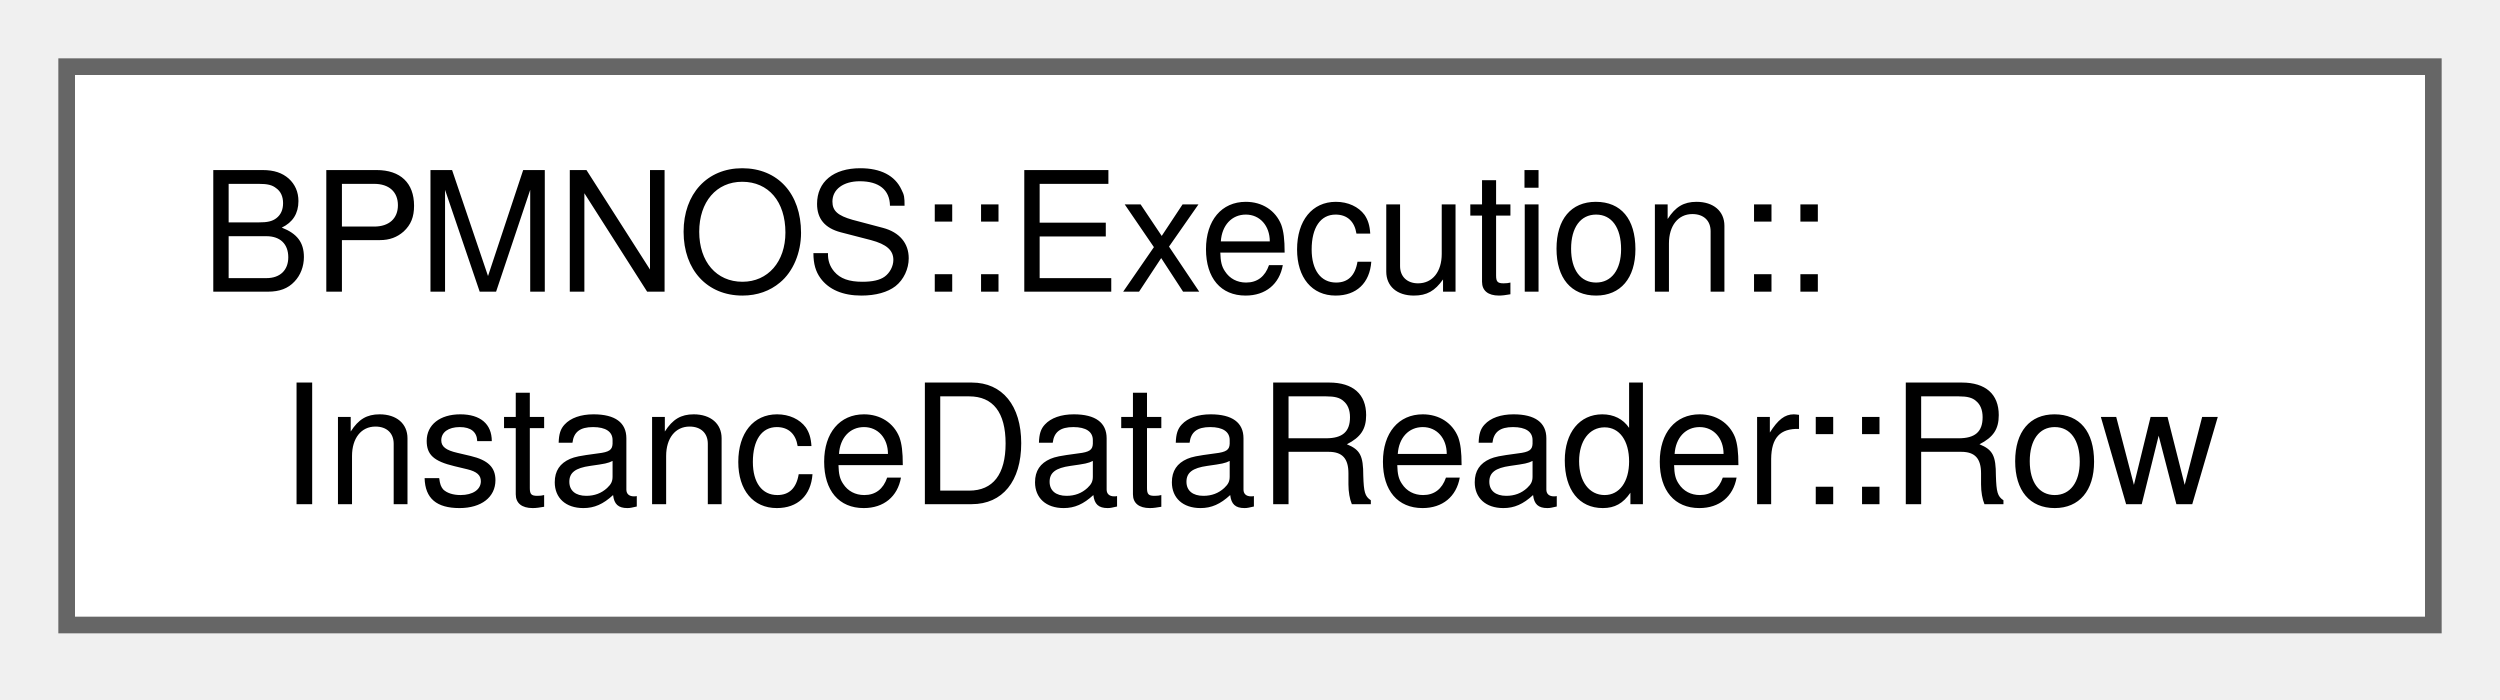
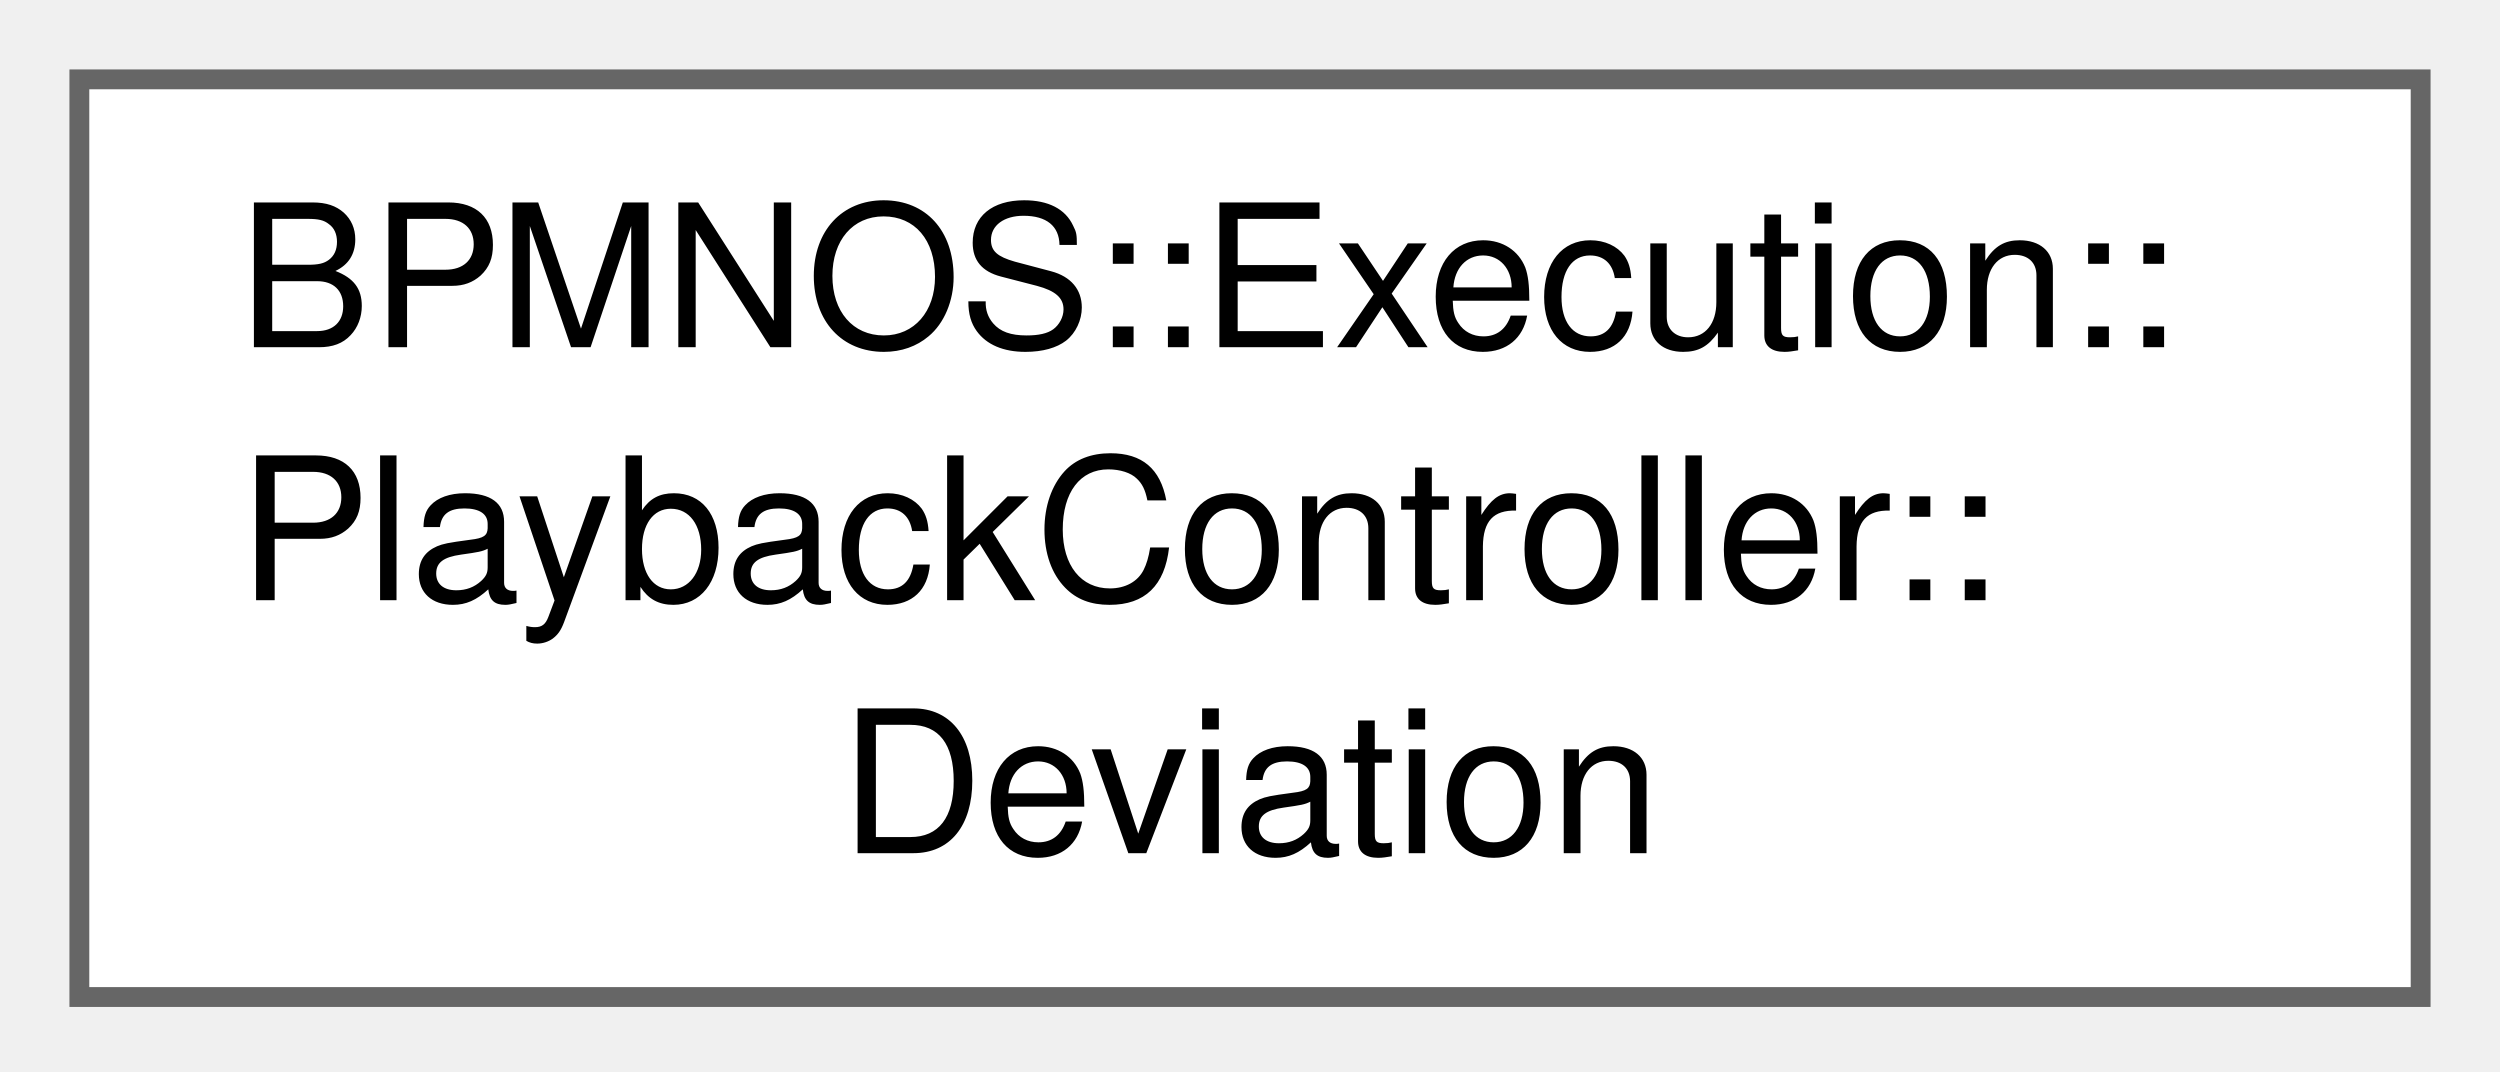
- <svg xmlns="http://www.w3.org/2000/svg" xmlns:xlink="http://www.w3.org/1999/xlink" width="150pt" height="42pt" viewBox="0.00 0.00 150.00 42.00">
-   <g id="graph0" class="graph" transform="scale(1 1) rotate(0) translate(4 37.5)">
+ <svg xmlns="http://www.w3.org/2000/svg" xmlns:xlink="http://www.w3.org/1999/xlink" width="126pt" height="54pt" viewBox="0.00 0.00 126.00 54.00">
+   <g id="graph0" class="graph" transform="scale(1 1) rotate(0) translate(4 50.25)">
    <g id="Node000000" class="node">
      <g id="a_Node000000">
-         <a xlink:href="structBPMNOS_1_1Execution_1_1InstanceDataReader_1_1Row.html" target="_top" xlink:title="Row of the table, giving the value of a global attribute if it names no node.">
-           <polygon fill="white" stroke="#666666" points="142,-33.5 0,-33.5 0,0 142,0 142,-33.5" />
-           <text xml:space="preserve" text-anchor="start" x="8" y="-20" font-family="Helvetica,sans-Serif" font-size="10.00">BPMNOS::Execution::</text>
-           <text xml:space="preserve" text-anchor="middle" x="71" y="-7.25" font-family="Helvetica,sans-Serif" font-size="10.00">InstanceDataReader::Row</text>
+         <a xlink:href="structBPMNOS_1_1Execution_1_1PlaybackController_1_1Deviation.html" target="_top" xlink:title="A decision dispatched later than the time it is scheduled at.">
+           <polygon fill="white" stroke="#666666" points="118,-46.25 0,-46.25 0,0 118,0 118,-46.25" />
+           <text xml:space="preserve" text-anchor="start" x="8" y="-32.75" font-family="Helvetica,sans-Serif" font-size="10.00">BPMNOS::Execution::</text>
+           <text xml:space="preserve" text-anchor="start" x="8" y="-20" font-family="Helvetica,sans-Serif" font-size="10.00">PlaybackController::</text>
+           <text xml:space="preserve" text-anchor="middle" x="59" y="-7.25" font-family="Helvetica,sans-Serif" font-size="10.00">Deviation</text>
        </a>
      </g>
    </g>
  </g>
</svg>
